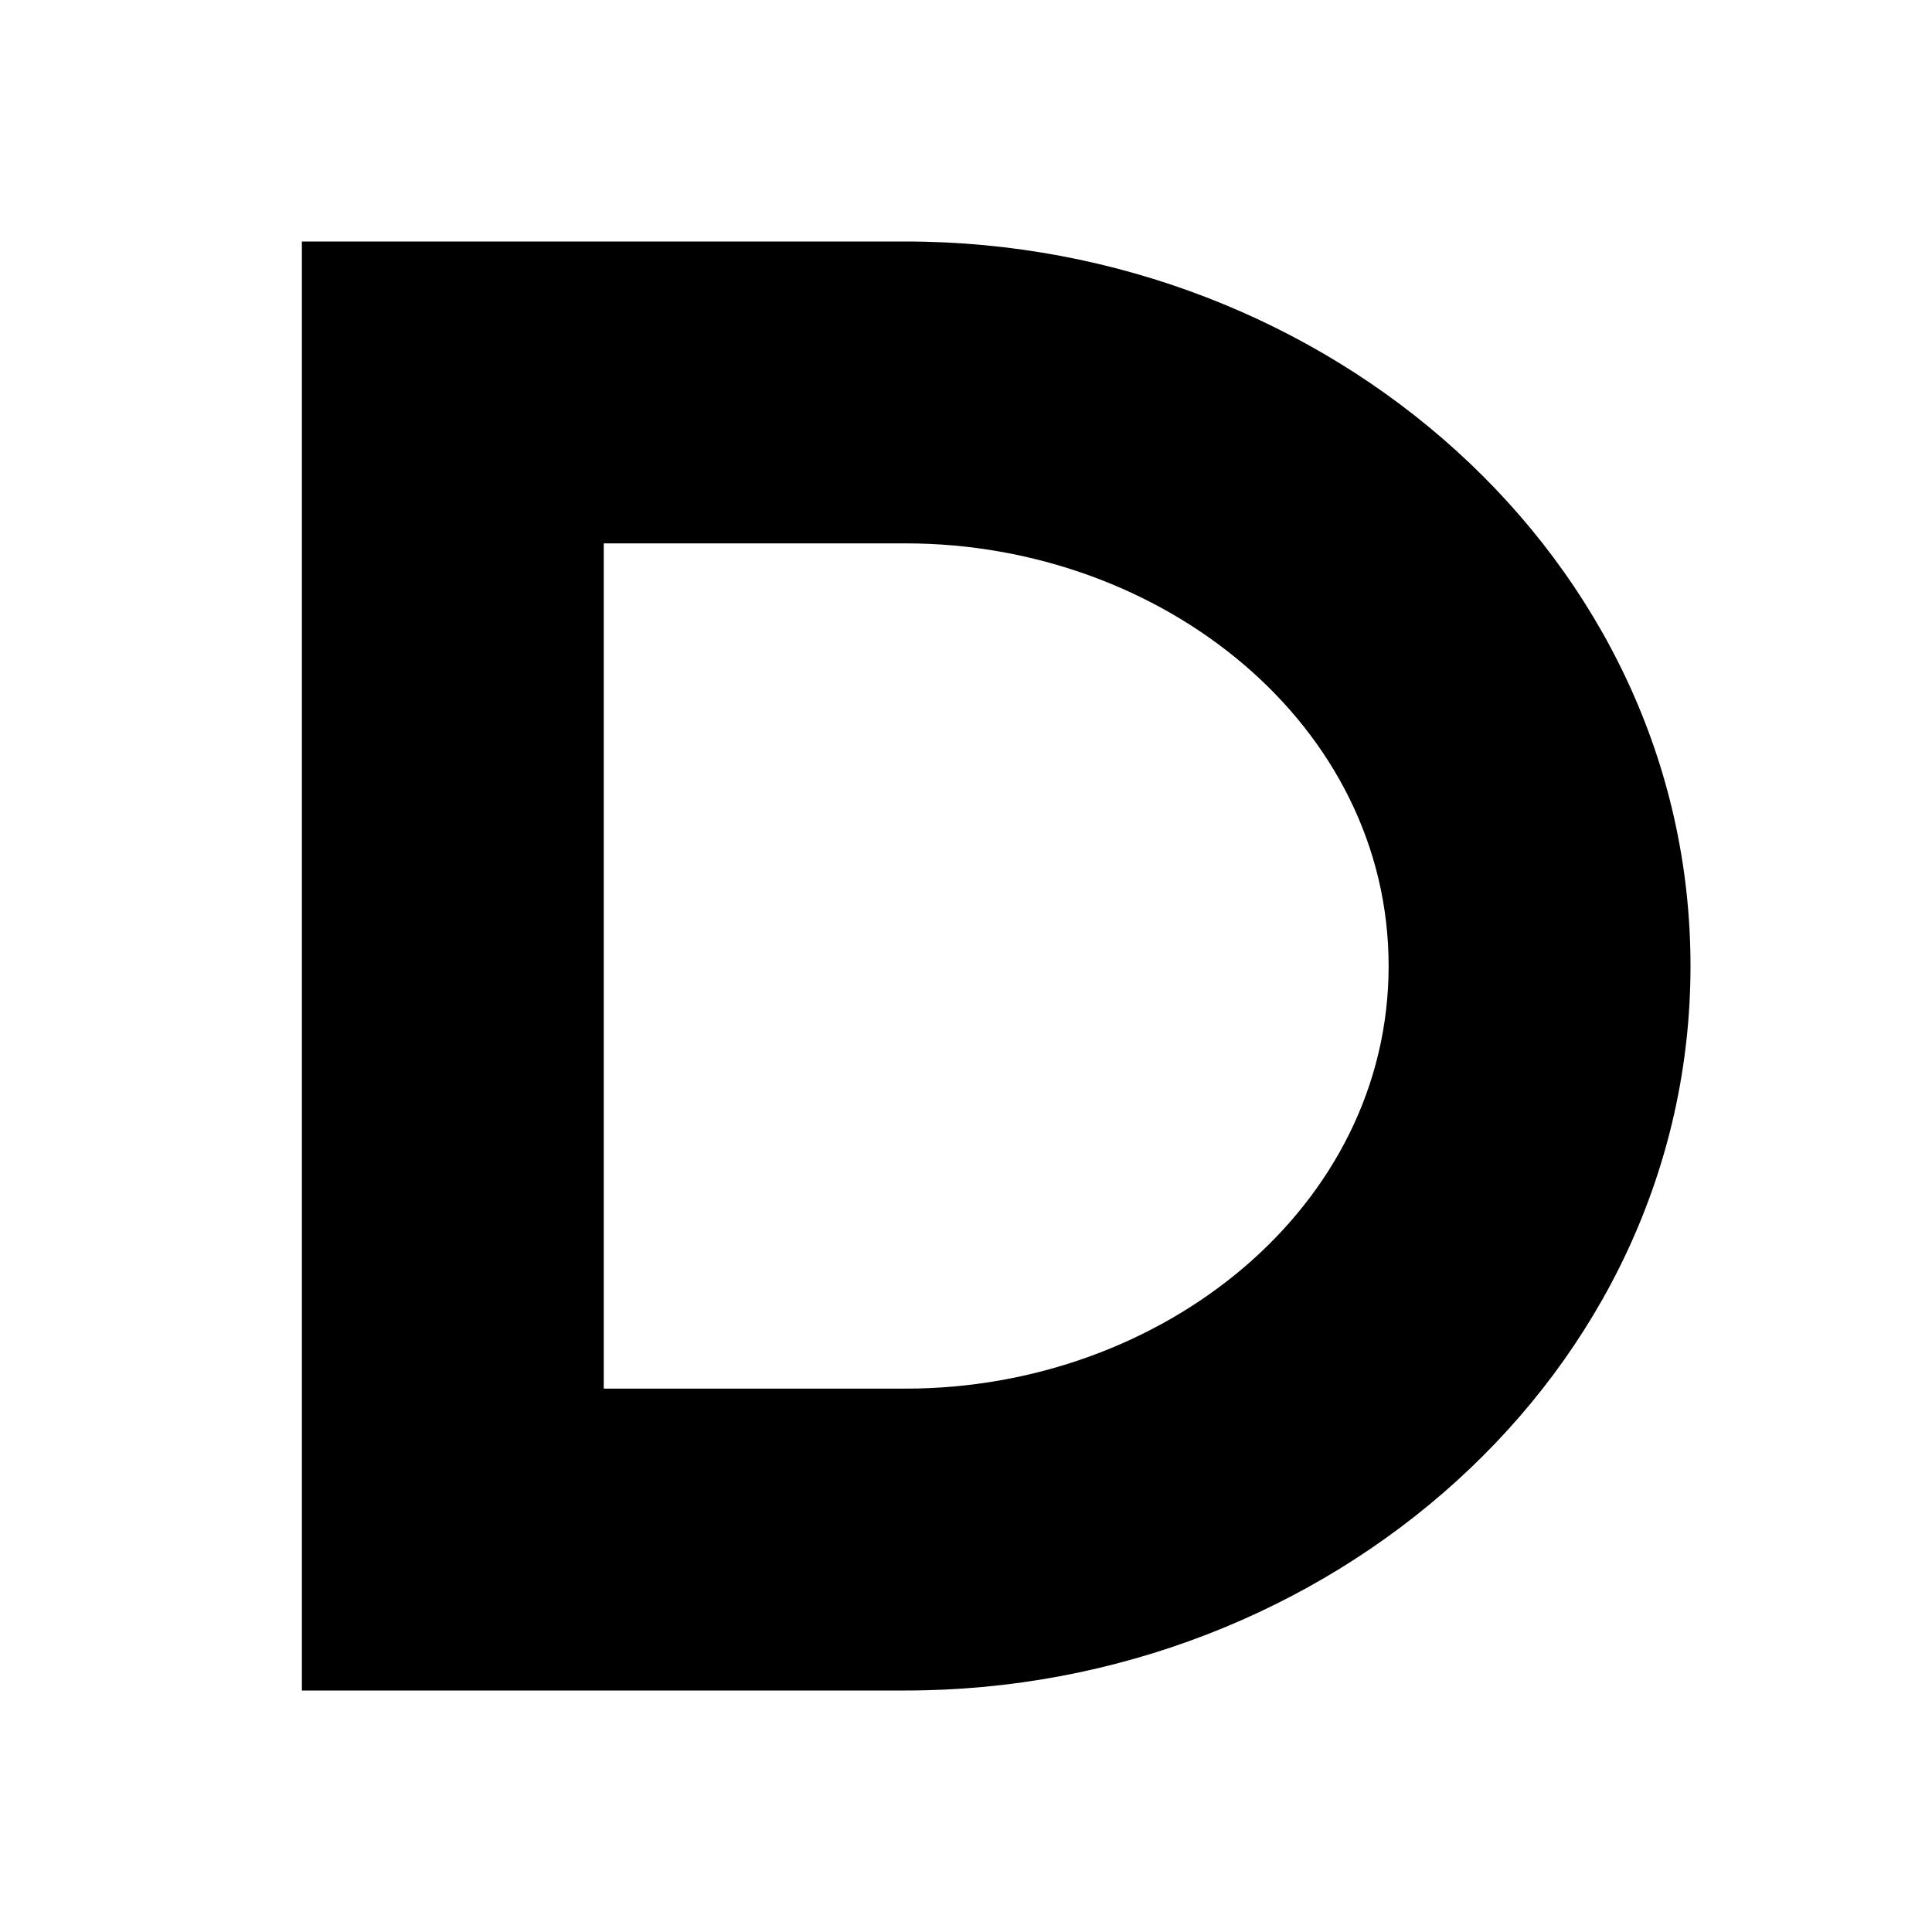
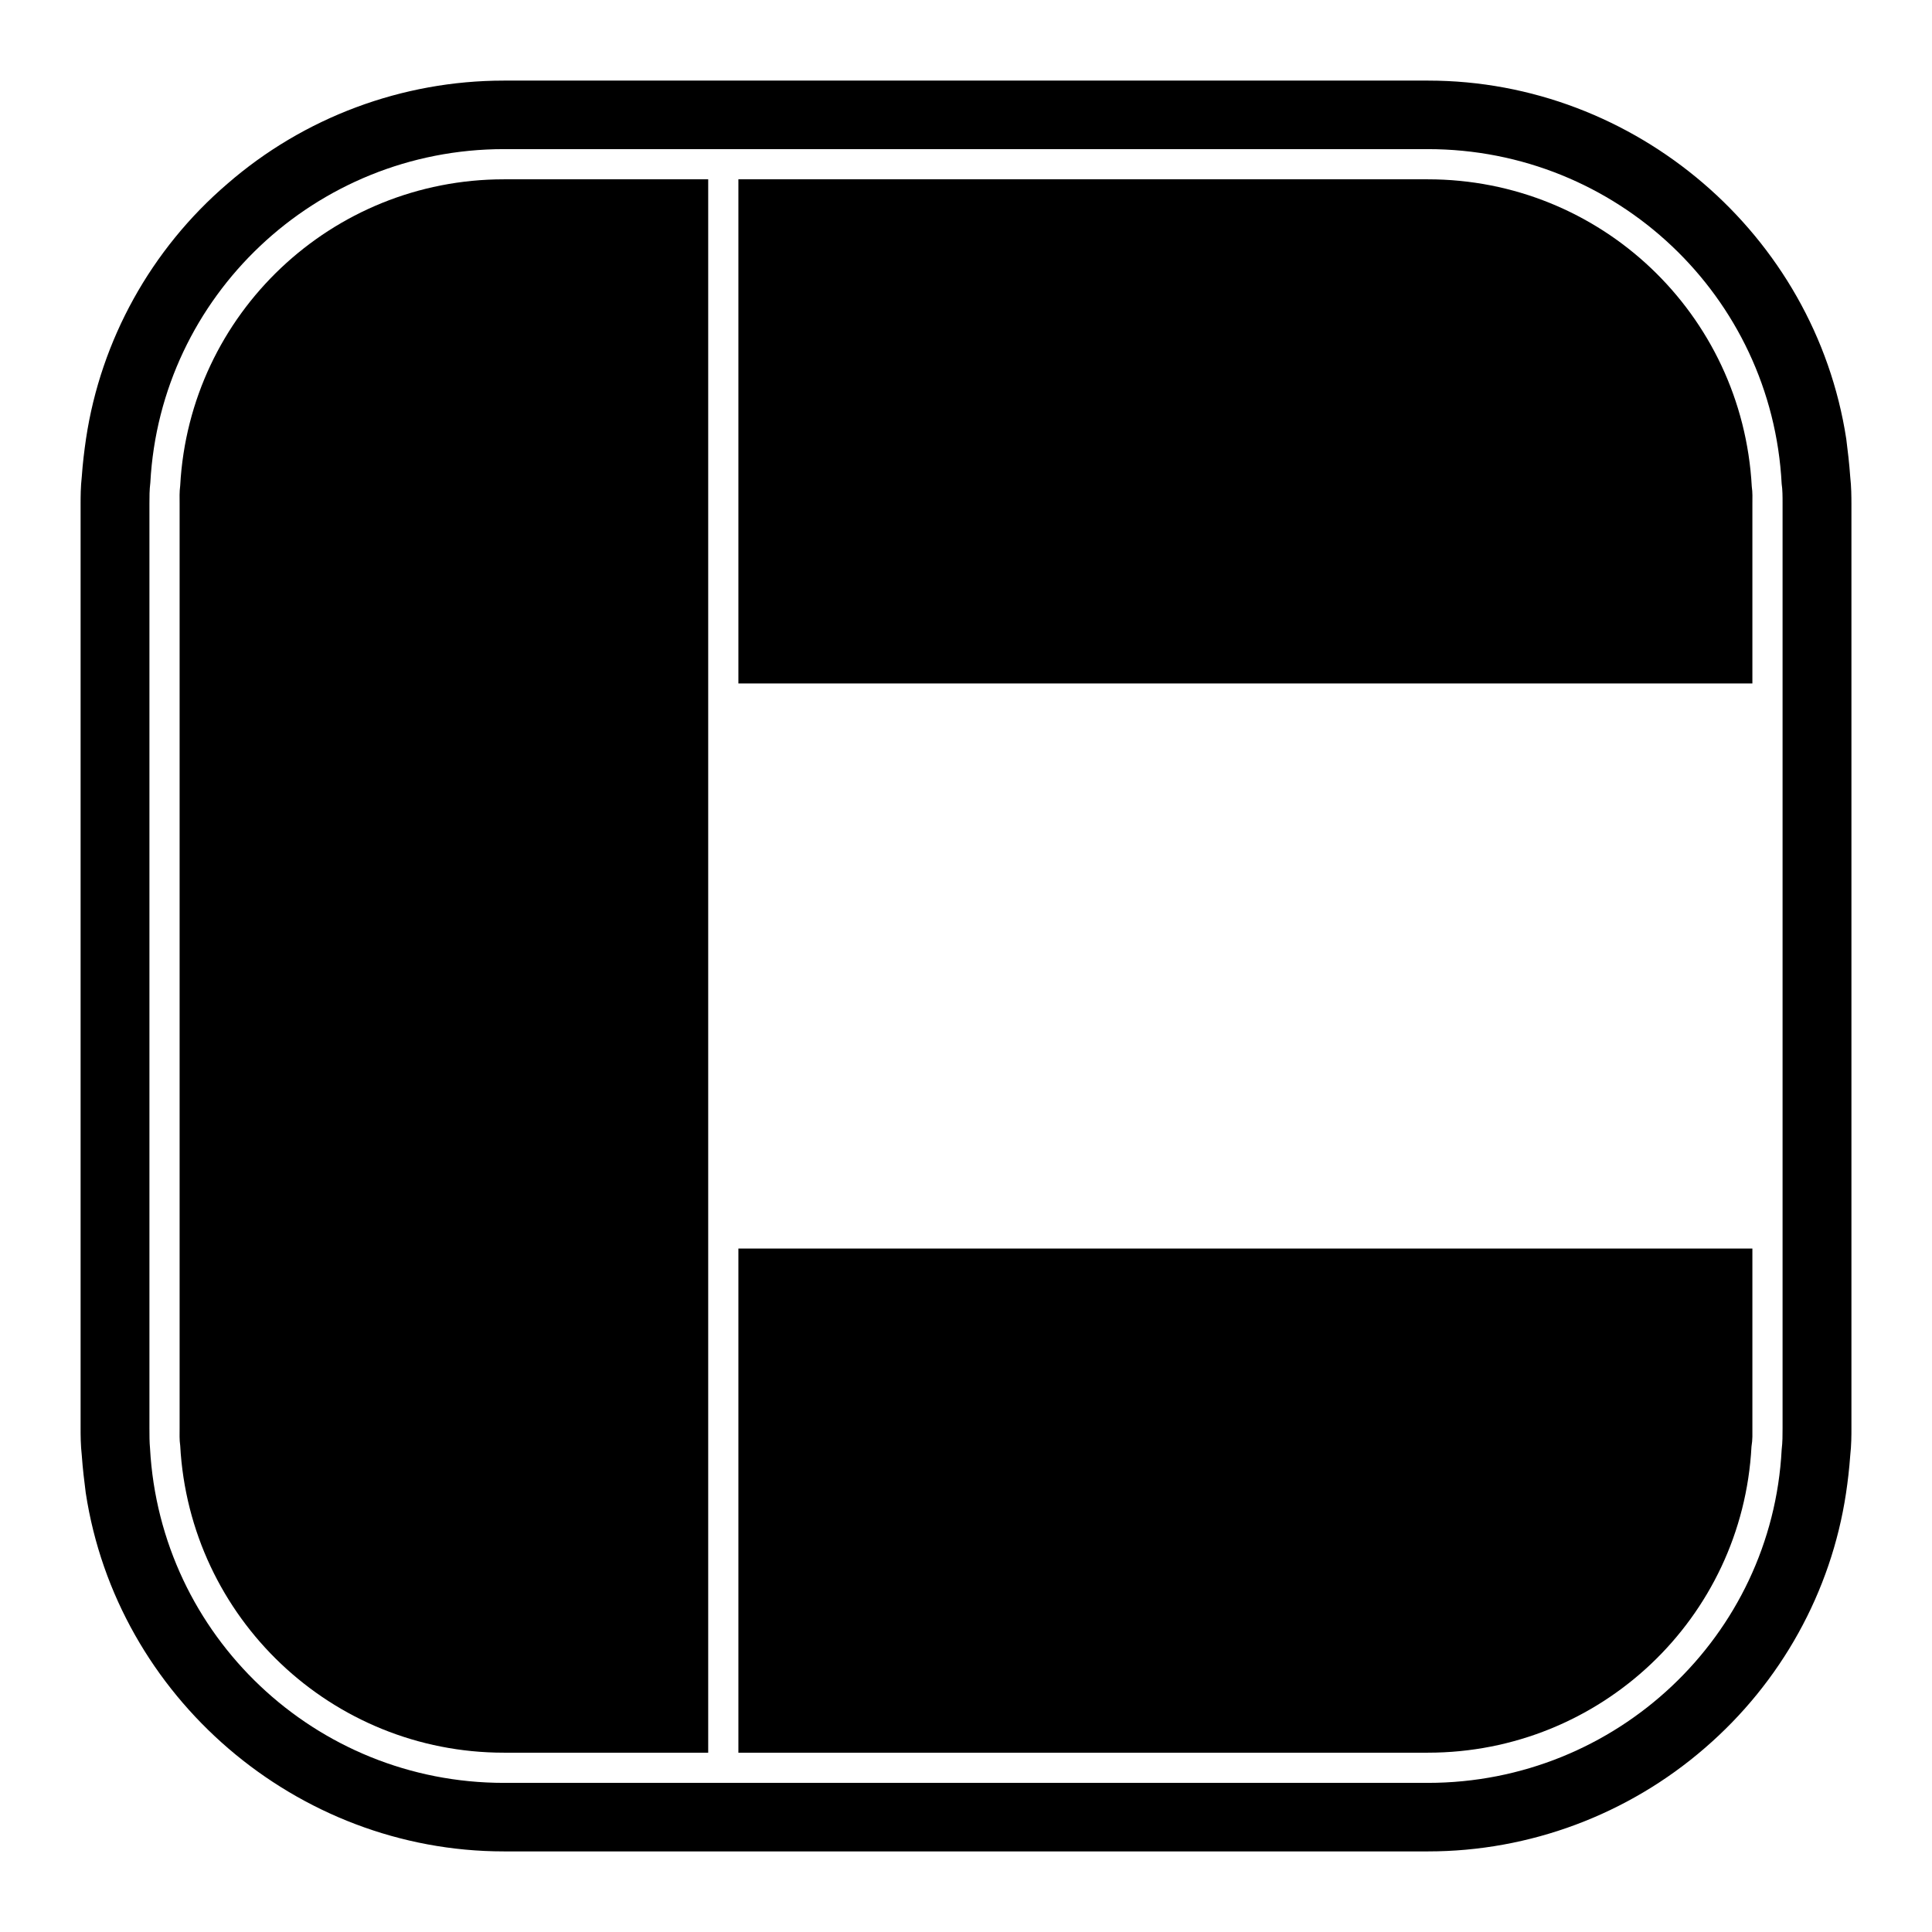
<svg xmlns="http://www.w3.org/2000/svg" viewBox="0 0 64 64" fill="currentColor" role="img" aria-label="DubaiPoints mark">
-   <path d="M10 8 H30 C44 8 56 18.5 56 32 C56 45.5 44 56 30 56 H10 V8 Z M20 18 V46 H30 C38.5 46 46 40 46 32 C46 24 38.5 18 30 18 H20 Z" fill-rule="evenodd" />
+   <path d="M61.29,15.78c-0.03-0.43-0.08-0.84-0.13-1.24C60.12,7.77,54.17,2.67,47.31,2.67H16.69c-3.37,0-6.63,1.22-9.16,3.42 c-2.52,2.16-4.19,5.17-4.68,8.44c-0.06,0.41-0.11,0.82-0.14,1.25c-0.04,0.36-0.04,0.67-0.04,0.91v30.62c0,0.24,0,0.55,0.04,0.91 c0.03,0.43,0.08,0.84,0.13,1.23c1.03,6.77,6.98,11.88,13.85,11.88h30.62c3.36,0,6.62-1.22,9.16-3.42 c2.53-2.18,4.19-5.18,4.681-8.44c0.06-0.4,0.109-0.82,0.14-1.25c0.04-0.36,0.04-0.67,0.04-0.91V16.69 C61.33,16.45,61.33,16.14,61.29,15.78z M59.05,47.3c0,0.25,0,0.47-0.03,0.72C58.7,54.19,53.55,59.06,47.3,59.06H16.69 c-6.24,0-11.38-4.87-11.72-11.08c-0.02-0.21-0.02-0.44-0.02-0.68V16.69c0-0.24,0-0.46,0.03-0.7C5.31,9.81,10.45,4.94,16.69,4.94 H47.3c6.25,0,11.4,4.87,11.72,11.09c0.03,0.19,0.03,0.42,0.03,0.66V47.3z" />
+   <path d="M23.46,5.94v52.12h-6.77c-5.7,0-10.41-4.46-10.72-10.17c-0.03-0.2-0.02-0.39-0.02-0.59V16.69c0-0.2-0.01-0.38,0.02-0.61 c0.31-5.69,5.02-10.14,10.72-10.14H23.46z" />
+   <path d="M58.05,16.69v5.95H24.46V5.94H47.3c5.71,0,10.42,4.45,10.73,10.18C58.06,16.32,58.05,16.5,58.05,16.69z" />
+   <path d="M58.05,41.36v5.94c0,0.2,0.01,0.38-0.03,0.62c-0.3,5.69-5.01,10.14-10.72,10.14H24.46v-16.7H58.05z" />
</svg>
